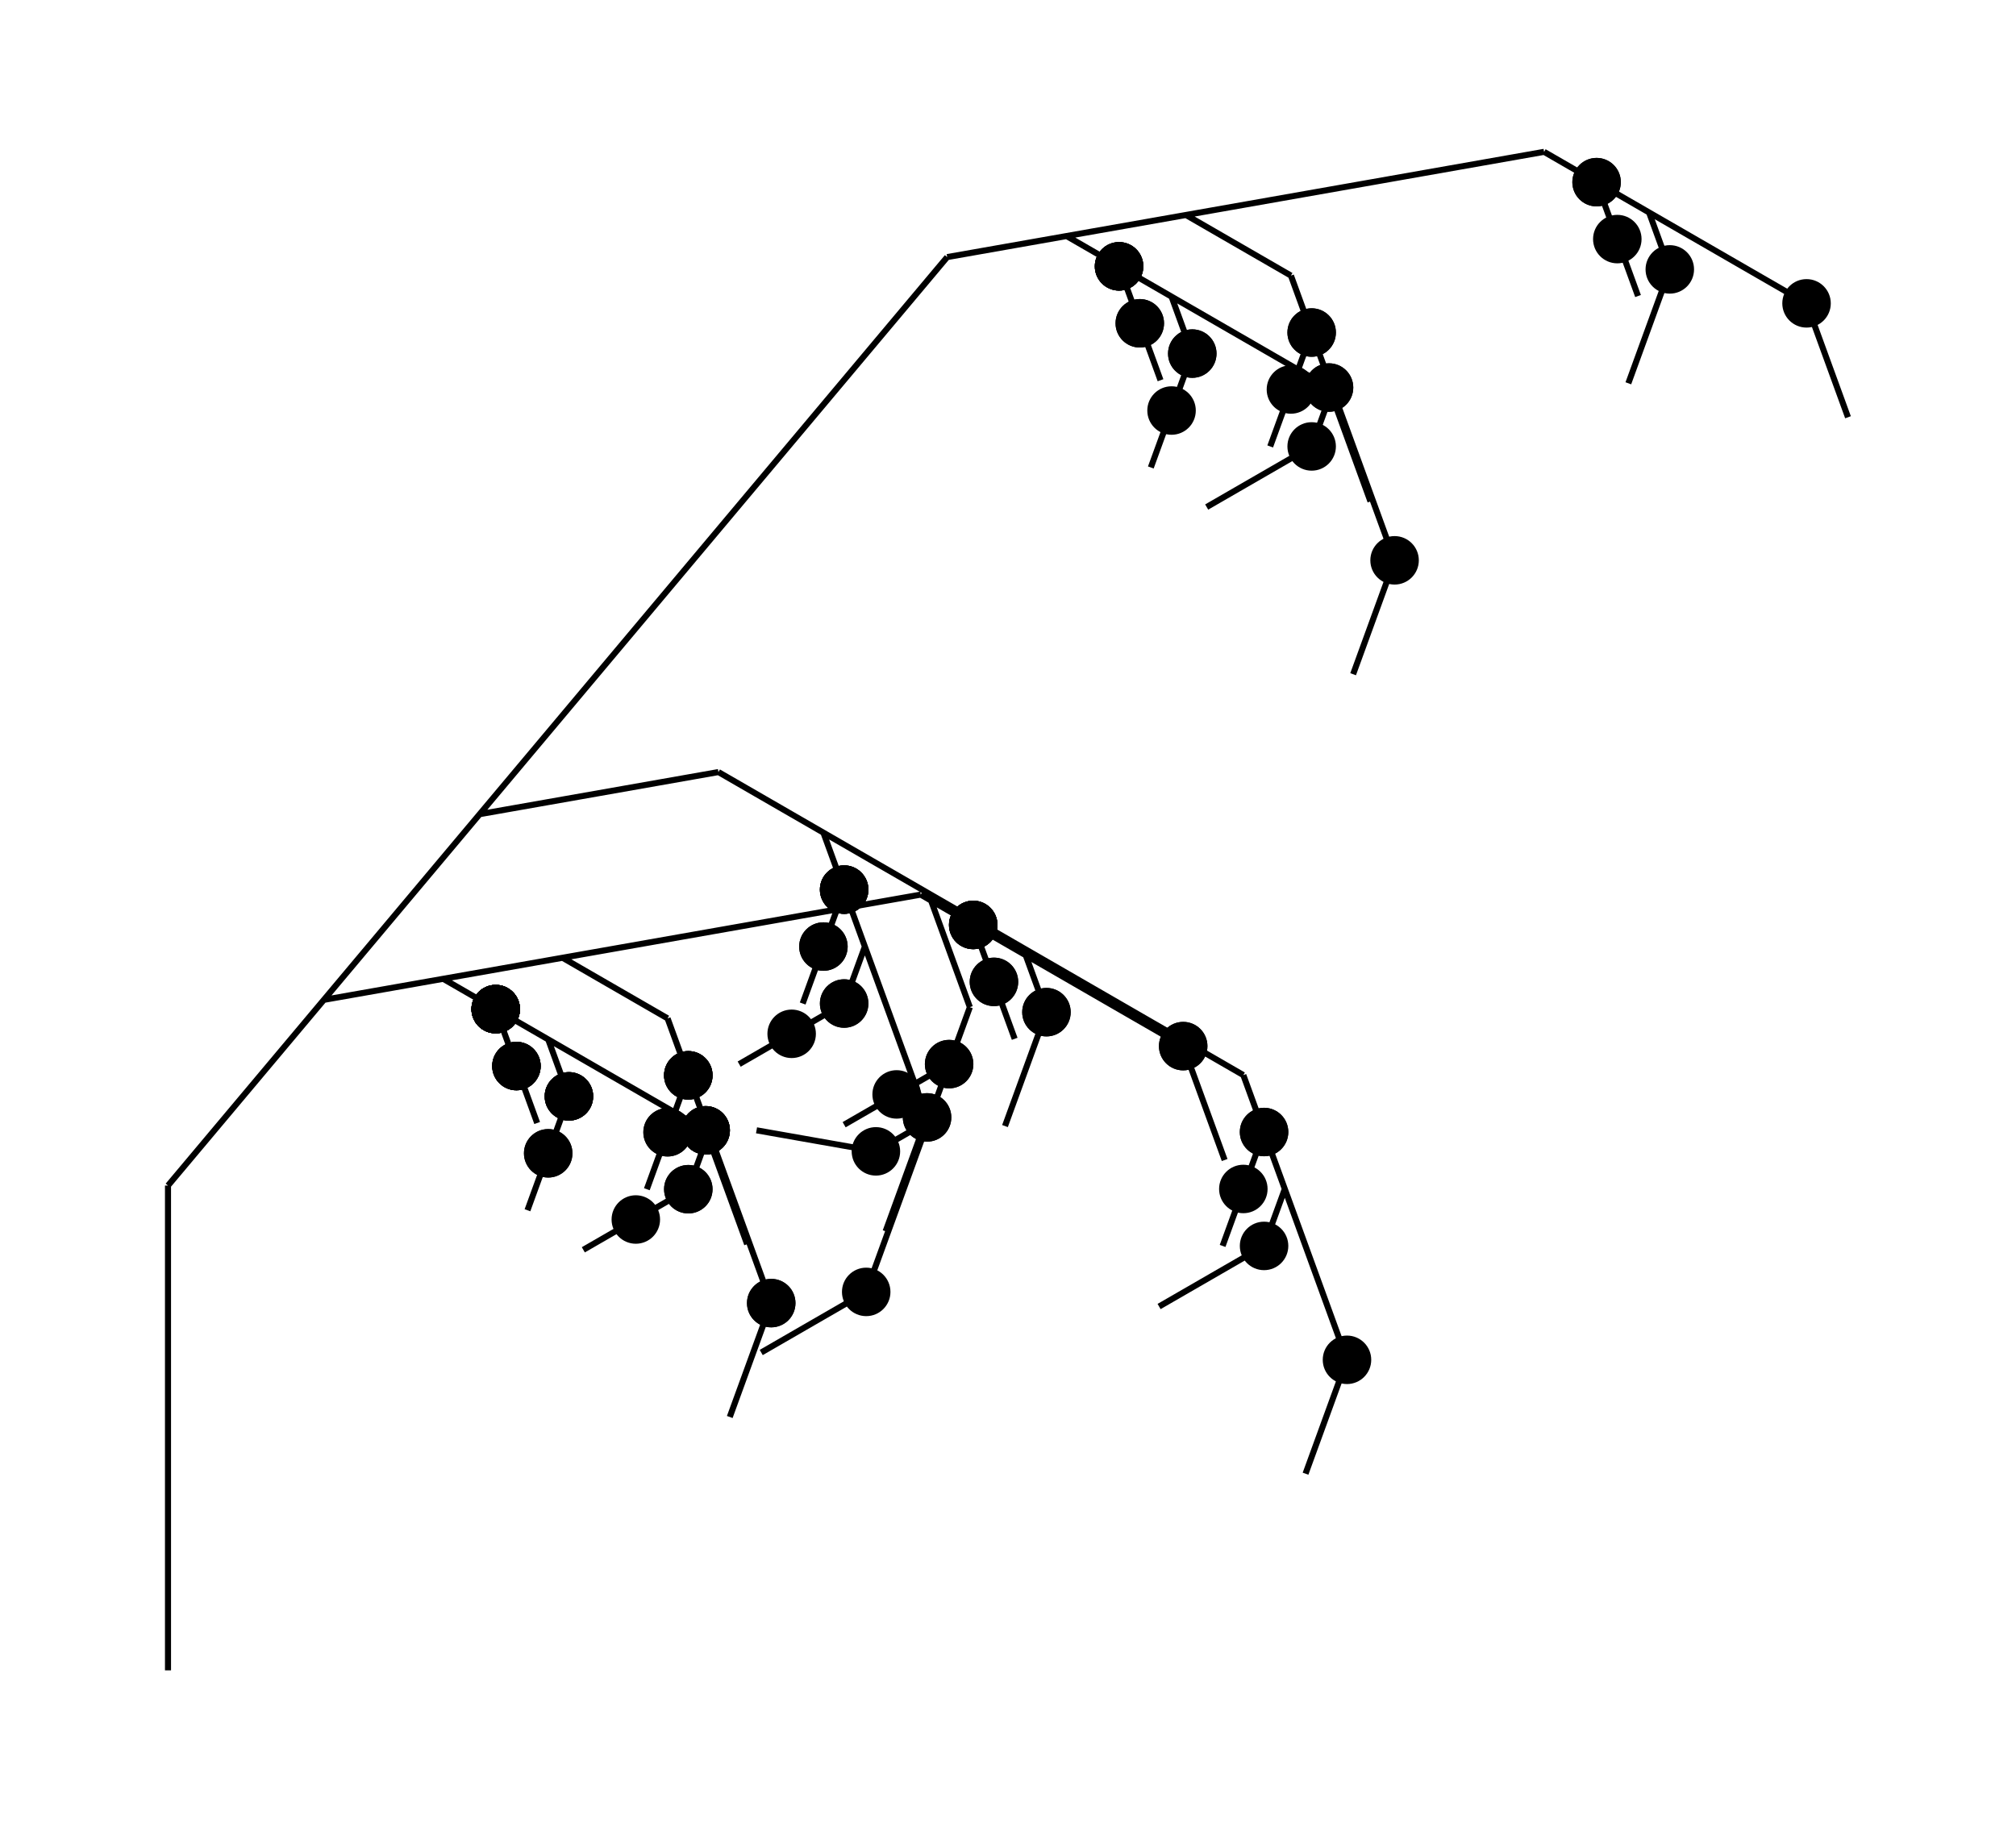
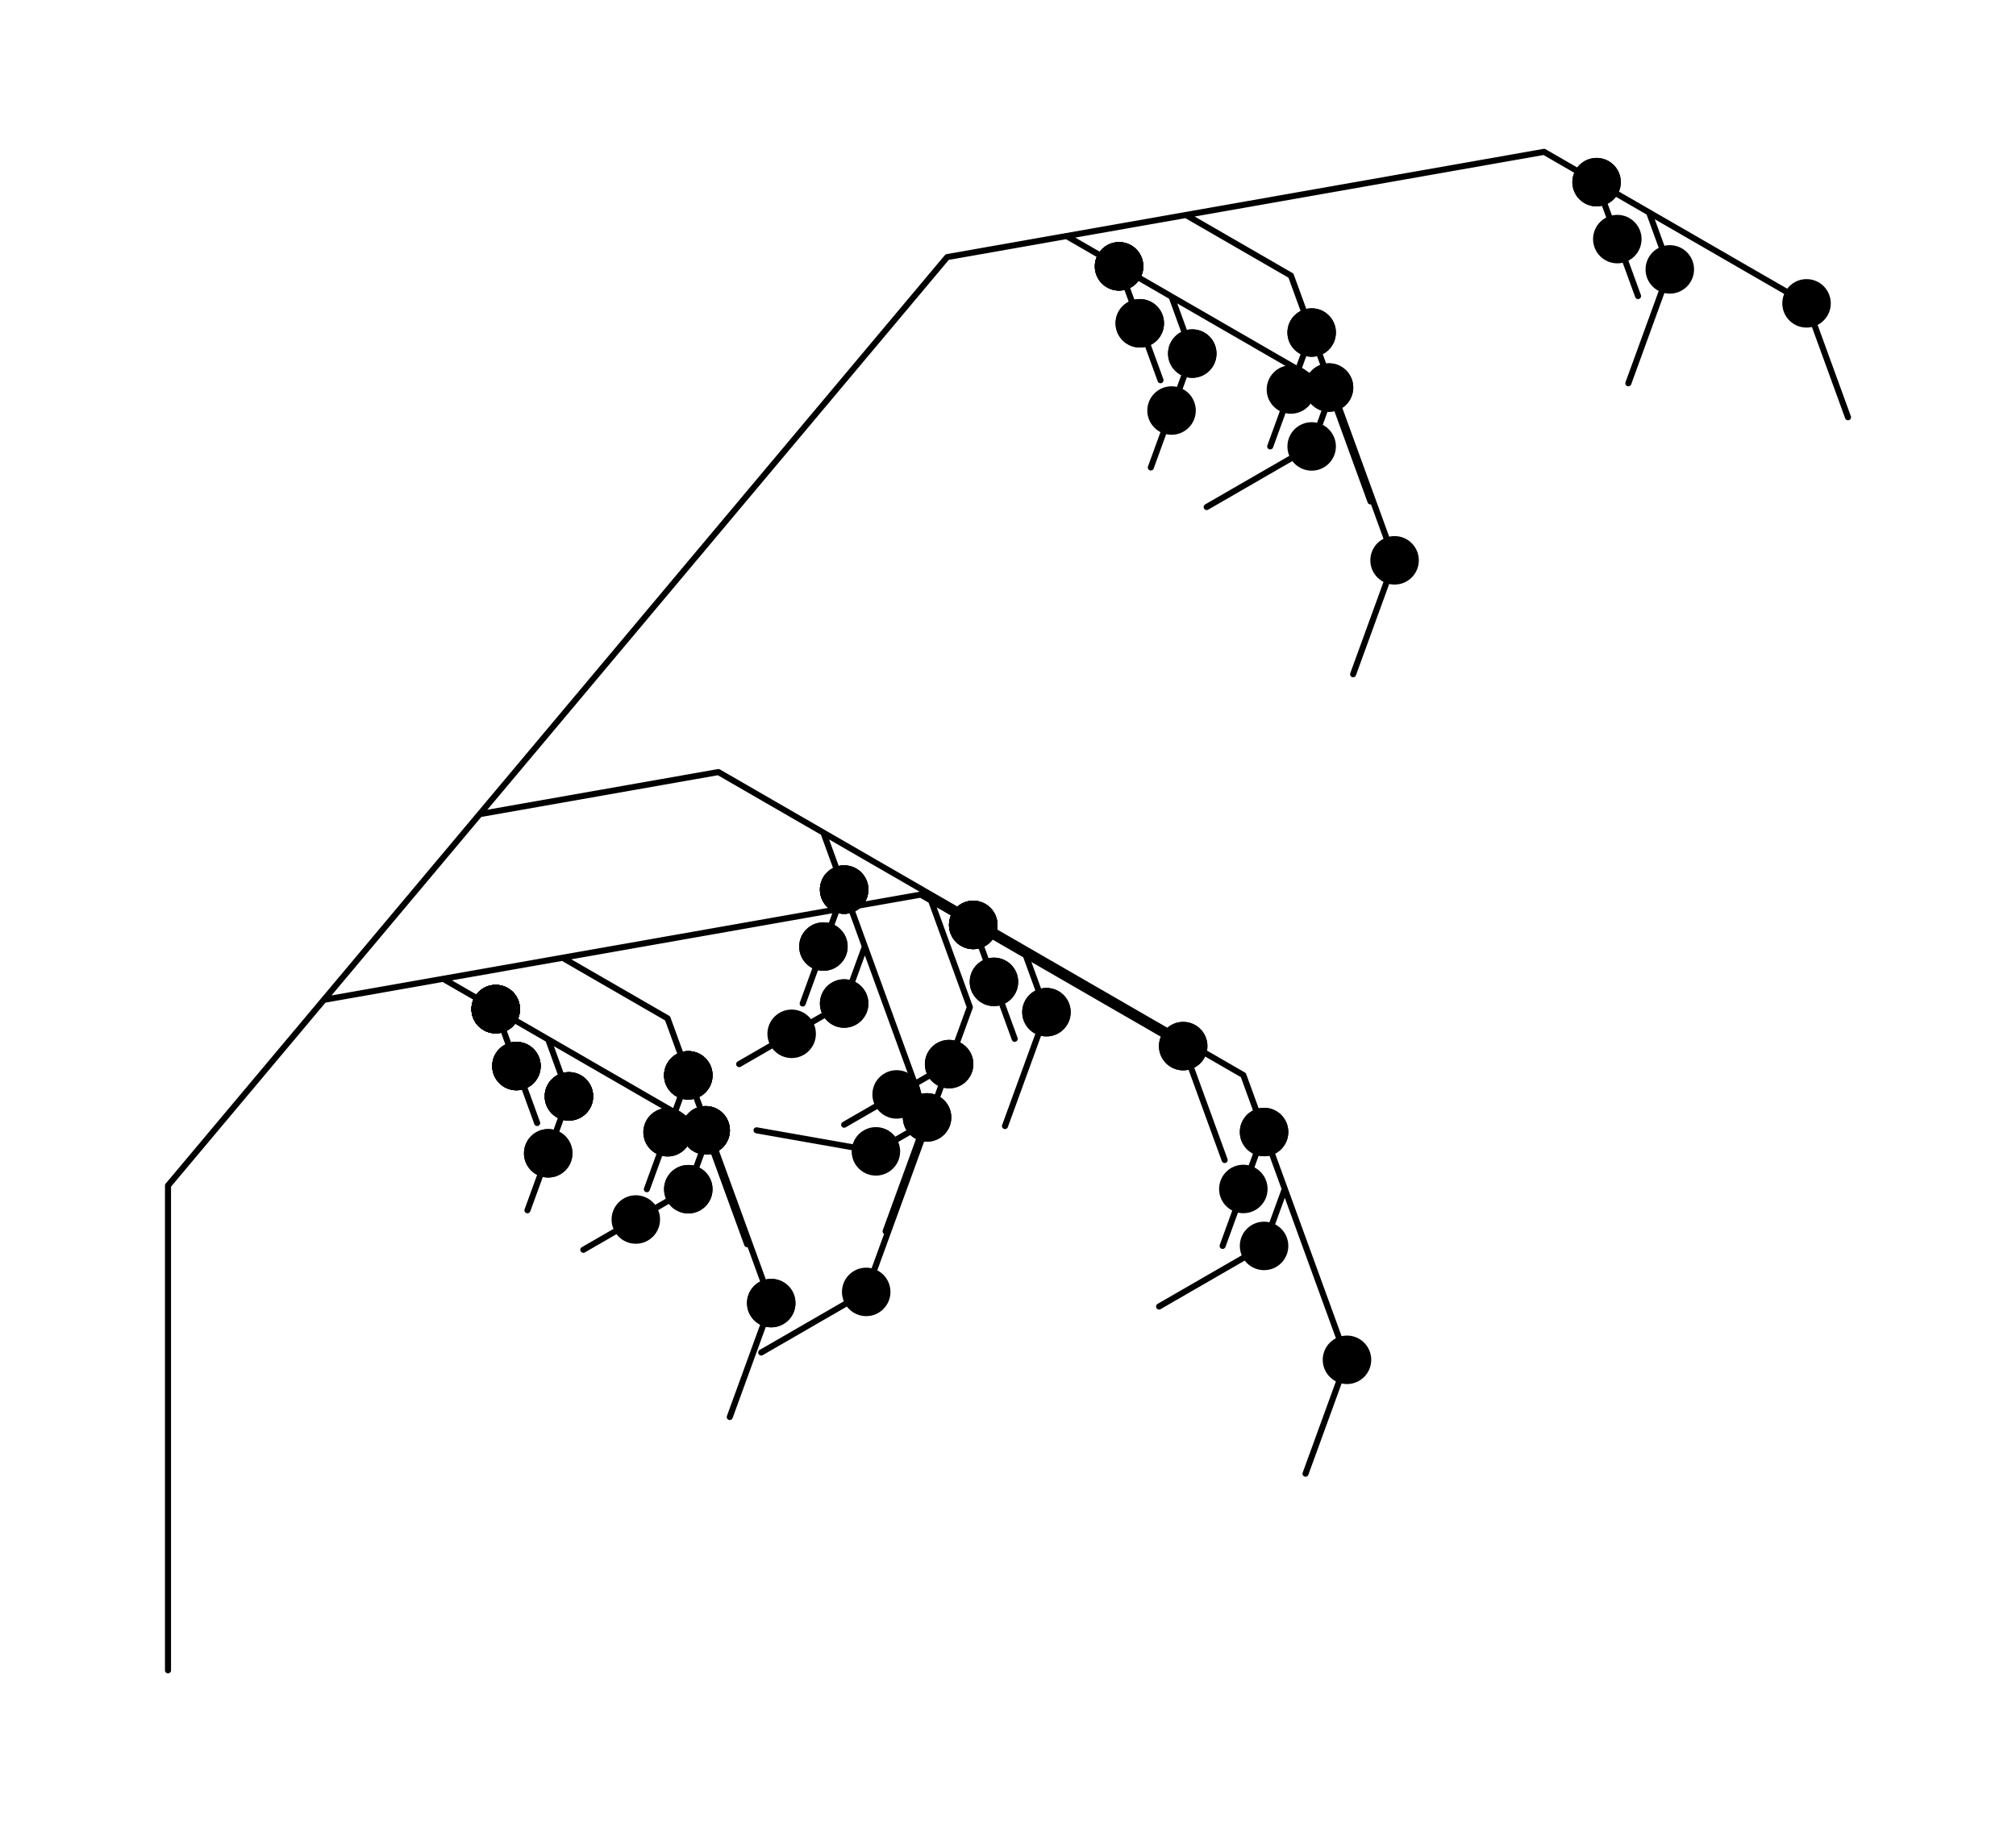
<svg xmlns="http://www.w3.org/2000/svg" viewBox="-27.718 -275.631 332.616 300.688">
-   <path d="M 0 0 L 0 -10 M 0 -10 L 0 -20 M 0 -20 L 0 -30 M 0 -30 L 0 -40 M 0 -40 L 0 -50 M 0 -50 L 0 -60 M 0 -60 L 0 -70 M 0 -70 L 0 -80 M 0 -80 L 6.428 -87.66 M 6.428 -87.66 L 12.856 -95.321 M 12.856 -95.321 L 19.284 -102.981 M 19.284 -102.981 L 25.712 -110.642 M 25.712 -110.642 L 35.56 -112.378 M 35.56 -112.378 L 45.408 -114.115 M 45.408 -114.115 L 54.068 -109.115 M 54.068 -109.115 L 57.488 -99.718 M 57.488 -99.718 L 60.908 -90.321 M 45.408 -114.115 L 54.068 -109.115 M 54.068 -109.115 L 57.488 -99.718 M 57.488 -99.718 L 60.908 -90.321 M 45.408 -114.115 L 54.068 -109.115 M 54.068 -109.115 L 62.728 -104.115 M 62.728 -104.115 L 71.388 -99.115 M 71.388 -99.115 L 80.049 -94.115 M 80.049 -94.115 L 88.709 -89.115 M 88.709 -89.115 L 92.129 -79.718 M 92.129 -79.718 L 95.549 -70.321 M 62.728 -104.115 L 66.148 -94.718 M 66.148 -94.718 L 62.728 -85.321 M 62.728 -85.321 L 59.308 -75.924 M 25.712 -110.642 L 35.56 -112.378 M 35.56 -112.378 L 45.408 -114.115 M 45.408 -114.115 L 54.068 -109.115 M 54.068 -109.115 L 57.488 -99.718 M 57.488 -99.718 L 60.908 -90.321 M 45.408 -114.115 L 54.068 -109.115 M 54.068 -109.115 L 57.488 -99.718 M 57.488 -99.718 L 60.908 -90.321 M 45.408 -114.115 L 54.068 -109.115 M 54.068 -109.115 L 62.728 -104.115 M 62.728 -104.115 L 71.388 -99.115 M 71.388 -99.115 L 80.049 -94.115 M 80.049 -94.115 L 88.709 -89.115 M 88.709 -89.115 L 92.129 -79.718 M 92.129 -79.718 L 95.549 -70.321 M 62.728 -104.115 L 66.148 -94.718 M 66.148 -94.718 L 62.728 -85.321 M 62.728 -85.321 L 59.308 -75.924 M 25.712 -110.642 L 35.56 -112.378 M 35.56 -112.378 L 45.408 -114.115 M 45.408 -114.115 L 55.256 -115.851 M 55.256 -115.851 L 65.104 -117.588 M 65.104 -117.588 L 74.952 -119.324 M 74.952 -119.324 L 84.8 -121.061 M 84.8 -121.061 L 94.648 -122.797 M 94.648 -122.797 L 104.496 -124.534 M 104.496 -124.534 L 114.344 -126.27 M 114.344 -126.27 L 124.192 -128.007 M 124.192 -128.007 L 132.852 -123.007 M 132.852 -123.007 L 136.273 -113.61 M 136.273 -113.61 L 139.693 -104.213 M 124.192 -128.007 L 132.852 -123.007 M 132.852 -123.007 L 136.273 -113.61 M 136.273 -113.61 L 139.693 -104.213 M 124.192 -128.007 L 132.852 -123.007 M 132.852 -123.007 L 141.513 -118.007 M 141.513 -118.007 L 150.173 -113.007 M 150.173 -113.007 L 158.833 -108.007 M 158.833 -108.007 L 167.494 -103.007 M 167.494 -103.007 L 170.914 -93.61 M 170.914 -93.61 L 174.334 -84.213 M 141.513 -118.007 L 144.933 -108.61 M 144.933 -108.61 L 141.513 -99.213 M 141.513 -99.213 L 138.093 -89.816 M 65.104 -117.588 L 73.764 -112.588 M 73.764 -112.588 L 82.424 -107.588 M 82.424 -107.588 L 85.844 -98.191 M 85.844 -98.191 L 82.424 -88.794 M 82.424 -88.794 L 79.004 -79.397 M 82.424 -107.588 L 85.844 -98.191 M 85.844 -98.191 L 82.424 -88.794 M 82.424 -88.794 L 79.004 -79.397 M 82.424 -107.588 L 85.844 -98.191 M 85.844 -98.191 L 89.265 -88.794 M 89.265 -88.794 L 92.685 -79.397 M 92.685 -79.397 L 96.105 -70 M 96.105 -70 L 99.525 -60.603 M 99.525 -60.603 L 96.105 -51.206 M 96.105 -51.206 L 92.685 -41.809 M 89.265 -88.794 L 85.844 -79.397 M 85.844 -79.397 L 77.184 -74.397 M 77.184 -74.397 L 68.524 -69.397 M 0 -80 L 6.428 -87.66 M 6.428 -87.66 L 12.856 -95.321 M 12.856 -95.321 L 19.284 -102.981 M 19.284 -102.981 L 25.712 -110.642 M 25.712 -110.642 L 35.56 -112.378 M 35.56 -112.378 L 45.408 -114.115 M 45.408 -114.115 L 54.068 -109.115 M 54.068 -109.115 L 57.488 -99.718 M 57.488 -99.718 L 60.908 -90.321 M 45.408 -114.115 L 54.068 -109.115 M 54.068 -109.115 L 57.488 -99.718 M 57.488 -99.718 L 60.908 -90.321 M 45.408 -114.115 L 54.068 -109.115 M 54.068 -109.115 L 62.728 -104.115 M 62.728 -104.115 L 71.388 -99.115 M 71.388 -99.115 L 80.049 -94.115 M 80.049 -94.115 L 88.709 -89.115 M 88.709 -89.115 L 92.129 -79.718 M 92.129 -79.718 L 95.549 -70.321 M 62.728 -104.115 L 66.148 -94.718 M 66.148 -94.718 L 62.728 -85.321 M 62.728 -85.321 L 59.308 -75.924 M 25.712 -110.642 L 35.56 -112.378 M 35.56 -112.378 L 45.408 -114.115 M 45.408 -114.115 L 54.068 -109.115 M 54.068 -109.115 L 57.488 -99.718 M 57.488 -99.718 L 60.908 -90.321 M 45.408 -114.115 L 54.068 -109.115 M 54.068 -109.115 L 57.488 -99.718 M 57.488 -99.718 L 60.908 -90.321 M 45.408 -114.115 L 54.068 -109.115 M 54.068 -109.115 L 62.728 -104.115 M 62.728 -104.115 L 71.388 -99.115 M 71.388 -99.115 L 80.049 -94.115 M 80.049 -94.115 L 88.709 -89.115 M 88.709 -89.115 L 92.129 -79.718 M 92.129 -79.718 L 95.549 -70.321 M 62.728 -104.115 L 66.148 -94.718 M 66.148 -94.718 L 62.728 -85.321 M 62.728 -85.321 L 59.308 -75.924 M 25.712 -110.642 L 35.56 -112.378 M 35.56 -112.378 L 45.408 -114.115 M 45.408 -114.115 L 55.256 -115.851 M 55.256 -115.851 L 65.104 -117.588 M 65.104 -117.588 L 74.952 -119.324 M 74.952 -119.324 L 84.8 -121.061 M 84.8 -121.061 L 94.648 -122.797 M 94.648 -122.797 L 104.496 -124.534 M 104.496 -124.534 L 114.344 -126.27 M 114.344 -126.27 L 124.192 -128.007 M 124.192 -128.007 L 132.852 -123.007 M 132.852 -123.007 L 136.273 -113.61 M 136.273 -113.61 L 139.693 -104.213 M 124.192 -128.007 L 132.852 -123.007 M 132.852 -123.007 L 136.273 -113.61 M 136.273 -113.61 L 139.693 -104.213 M 124.192 -128.007 L 132.852 -123.007 M 132.852 -123.007 L 141.513 -118.007 M 141.513 -118.007 L 150.173 -113.007 M 150.173 -113.007 L 158.833 -108.007 M 158.833 -108.007 L 167.494 -103.007 M 167.494 -103.007 L 170.914 -93.61 M 170.914 -93.61 L 174.334 -84.213 M 141.513 -118.007 L 144.933 -108.61 M 144.933 -108.61 L 141.513 -99.213 M 141.513 -99.213 L 138.093 -89.816 M 65.104 -117.588 L 73.764 -112.588 M 73.764 -112.588 L 82.424 -107.588 M 82.424 -107.588 L 85.844 -98.191 M 85.844 -98.191 L 82.424 -88.794 M 82.424 -88.794 L 79.004 -79.397 M 82.424 -107.588 L 85.844 -98.191 M 85.844 -98.191 L 82.424 -88.794 M 82.424 -88.794 L 79.004 -79.397 M 82.424 -107.588 L 85.844 -98.191 M 85.844 -98.191 L 89.265 -88.794 M 89.265 -88.794 L 92.685 -79.397 M 92.685 -79.397 L 96.105 -70 M 96.105 -70 L 99.525 -60.603 M 99.525 -60.603 L 96.105 -51.206 M 96.105 -51.206 L 92.685 -41.809 M 89.265 -88.794 L 85.844 -79.397 M 85.844 -79.397 L 77.184 -74.397 M 77.184 -74.397 L 68.524 -69.397 M 0 -80 L 6.428 -87.66 M 6.428 -87.66 L 12.856 -95.321 M 12.856 -95.321 L 19.284 -102.981 M 19.284 -102.981 L 25.712 -110.642 M 25.712 -110.642 L 32.139 -118.302 M 32.139 -118.302 L 38.567 -125.963 M 38.567 -125.963 L 44.995 -133.623 M 44.995 -133.623 L 51.423 -141.284 M 51.423 -141.284 L 57.851 -148.944 M 57.851 -148.944 L 64.279 -156.604 M 64.279 -156.604 L 70.707 -164.265 M 70.707 -164.265 L 77.135 -171.925 M 77.135 -171.925 L 83.562 -179.586 M 83.562 -179.586 L 89.99 -187.246 M 89.99 -187.246 L 96.418 -194.907 M 96.418 -194.907 L 102.846 -202.567 M 102.846 -202.567 L 109.274 -210.228 M 109.274 -210.228 L 115.702 -217.888 M 115.702 -217.888 L 122.13 -225.548 M 122.13 -225.548 L 128.558 -233.209 M 128.558 -233.209 L 138.406 -234.945 M 138.406 -234.945 L 148.254 -236.682 M 148.254 -236.682 L 156.914 -231.682 M 156.914 -231.682 L 160.334 -222.285 M 160.334 -222.285 L 163.754 -212.888 M 148.254 -236.682 L 156.914 -231.682 M 156.914 -231.682 L 160.334 -222.285 M 160.334 -222.285 L 163.754 -212.888 M 148.254 -236.682 L 156.914 -231.682 M 156.914 -231.682 L 165.574 -226.682 M 165.574 -226.682 L 174.234 -221.682 M 174.234 -221.682 L 182.895 -216.682 M 182.895 -216.682 L 191.555 -211.682 M 191.555 -211.682 L 194.975 -202.285 M 194.975 -202.285 L 198.395 -192.888 M 165.574 -226.682 L 168.994 -217.285 M 168.994 -217.285 L 165.574 -207.888 M 165.574 -207.888 L 162.154 -198.491 M 128.558 -233.209 L 138.406 -234.945 M 138.406 -234.945 L 148.254 -236.682 M 148.254 -236.682 L 156.914 -231.682 M 156.914 -231.682 L 160.334 -222.285 M 160.334 -222.285 L 163.754 -212.888 M 148.254 -236.682 L 156.914 -231.682 M 156.914 -231.682 L 160.334 -222.285 M 160.334 -222.285 L 163.754 -212.888 M 148.254 -236.682 L 156.914 -231.682 M 156.914 -231.682 L 165.574 -226.682 M 165.574 -226.682 L 174.234 -221.682 M 174.234 -221.682 L 182.895 -216.682 M 182.895 -216.682 L 191.555 -211.682 M 191.555 -211.682 L 194.975 -202.285 M 194.975 -202.285 L 198.395 -192.888 M 165.574 -226.682 L 168.994 -217.285 M 168.994 -217.285 L 165.574 -207.888 M 165.574 -207.888 L 162.154 -198.491 M 128.558 -233.209 L 138.406 -234.945 M 138.406 -234.945 L 148.254 -236.682 M 148.254 -236.682 L 158.102 -238.418 M 158.102 -238.418 L 167.95 -240.155 M 167.95 -240.155 L 177.798 -241.891 M 177.798 -241.891 L 187.646 -243.628 M 187.646 -243.628 L 197.494 -245.364 M 197.494 -245.364 L 207.342 -247.101 M 207.342 -247.101 L 217.19 -248.837 M 217.19 -248.837 L 227.038 -250.574 M 227.038 -250.574 L 235.699 -245.574 M 235.699 -245.574 L 239.119 -236.177 M 239.119 -236.177 L 242.539 -226.78 M 227.038 -250.574 L 235.699 -245.574 M 235.699 -245.574 L 239.119 -236.177 M 239.119 -236.177 L 242.539 -226.78 M 227.038 -250.574 L 235.699 -245.574 M 235.699 -245.574 L 244.359 -240.574 M 244.359 -240.574 L 253.019 -235.574 M 253.019 -235.574 L 261.679 -230.574 M 261.679 -230.574 L 270.34 -225.574 M 270.34 -225.574 L 273.76 -216.177 M 273.76 -216.177 L 277.18 -206.78 M 244.359 -240.574 L 247.779 -231.177 M 247.779 -231.177 L 244.359 -221.78 M 244.359 -221.78 L 240.939 -212.383 M 167.95 -240.155 L 176.61 -235.155 M 176.61 -235.155 L 185.27 -230.155 M 185.27 -230.155 L 188.69 -220.758 M 188.69 -220.758 L 185.27 -211.361 M 185.27 -211.361 L 181.85 -201.964 M 185.27 -230.155 L 188.69 -220.758 M 188.69 -220.758 L 185.27 -211.361 M 185.27 -211.361 L 181.85 -201.964 M 185.27 -230.155 L 188.69 -220.758 M 188.69 -220.758 L 192.111 -211.361 M 192.111 -211.361 L 195.531 -201.964 M 195.531 -201.964 L 198.951 -192.567 M 198.951 -192.567 L 202.371 -183.17 M 202.371 -183.17 L 198.951 -173.773 M 198.951 -173.773 L 195.531 -164.376 M 192.111 -211.361 L 188.69 -201.964 M 188.69 -201.964 L 180.03 -196.964 M 180.03 -196.964 L 171.37 -191.964 M 51.423 -141.284 L 61.271 -143.02 M 61.271 -143.02 L 71.119 -144.756 M 71.119 -144.756 L 80.967 -146.493 M 80.967 -146.493 L 90.815 -148.23 M 90.815 -148.23 L 99.476 -143.23 M 99.476 -143.23 L 108.136 -138.23 M 108.136 -138.23 L 111.556 -128.833 M 111.556 -128.833 L 108.136 -119.436 M 108.136 -119.436 L 104.716 -110.039 M 108.136 -138.23 L 111.556 -128.833 M 111.556 -128.833 L 108.136 -119.436 M 108.136 -119.436 L 104.716 -110.039 M 108.136 -138.23 L 111.556 -128.833 M 111.556 -128.833 L 114.976 -119.436 M 114.976 -119.436 L 118.396 -110.039 M 118.396 -110.039 L 121.817 -100.642 M 121.817 -100.642 L 125.237 -91.245 M 125.237 -91.245 L 121.817 -81.848 M 121.817 -81.848 L 118.396 -72.451 M 114.976 -119.436 L 111.556 -110.039 M 111.556 -110.039 L 102.896 -105.039 M 102.896 -105.039 L 94.236 -100.039 M 90.815 -148.23 L 99.476 -143.23 M 99.476 -143.23 L 108.136 -138.23 M 108.136 -138.23 L 111.556 -128.833 M 111.556 -128.833 L 108.136 -119.436 M 108.136 -119.436 L 104.716 -110.039 M 108.136 -138.23 L 111.556 -128.833 M 111.556 -128.833 L 108.136 -119.436 M 108.136 -119.436 L 104.716 -110.039 M 108.136 -138.23 L 111.556 -128.833 M 111.556 -128.833 L 114.976 -119.436 M 114.976 -119.436 L 118.396 -110.039 M 118.396 -110.039 L 121.817 -100.642 M 121.817 -100.642 L 125.237 -91.245 M 125.237 -91.245 L 121.817 -81.848 M 121.817 -81.848 L 118.396 -72.451 M 114.976 -119.436 L 111.556 -110.039 M 111.556 -110.039 L 102.896 -105.039 M 102.896 -105.039 L 94.236 -100.039 M 90.815 -148.23 L 99.476 -143.23 M 99.476 -143.23 L 108.136 -138.23 M 108.136 -138.23 L 116.796 -133.23 M 116.796 -133.23 L 125.456 -128.23 M 125.456 -128.23 L 134.117 -123.23 M 134.117 -123.23 L 142.777 -118.23 M 142.777 -118.23 L 151.437 -113.23 M 151.437 -113.23 L 160.097 -108.23 M 160.097 -108.23 L 168.758 -103.23 M 168.758 -103.23 L 177.418 -98.23 M 177.418 -98.23 L 180.838 -88.833 M 180.838 -88.833 L 177.418 -79.436 M 177.418 -79.436 L 173.998 -70.039 M 177.418 -98.23 L 180.838 -88.833 M 180.838 -88.833 L 177.418 -79.436 M 177.418 -79.436 L 173.998 -70.039 M 177.418 -98.23 L 180.838 -88.833 M 180.838 -88.833 L 184.258 -79.436 M 184.258 -79.436 L 187.679 -70.039 M 187.679 -70.039 L 191.099 -60.642 M 191.099 -60.642 L 194.519 -51.245 M 194.519 -51.245 L 191.099 -41.848 M 191.099 -41.848 L 187.679 -32.451 M 184.258 -79.436 L 180.838 -70.039 M 180.838 -70.039 L 172.178 -65.039 M 172.178 -65.039 L 163.518 -60.039 M 125.456 -128.23 L 128.876 -118.833 M 128.876 -118.833 L 132.297 -109.436 M 132.297 -109.436 L 128.876 -100.039 M 128.876 -100.039 L 120.216 -95.039 M 120.216 -95.039 L 111.556 -90.039 M 132.297 -109.436 L 128.876 -100.039 M 128.876 -100.039 L 120.216 -95.039 M 120.216 -95.039 L 111.556 -90.039 M 132.297 -109.436 L 128.876 -100.039 M 128.876 -100.039 L 125.456 -90.642 M 125.456 -90.642 L 122.036 -81.245 M 122.036 -81.245 L 118.616 -71.848 M 118.616 -71.848 L 115.196 -62.451 M 115.196 -62.451 L 106.535 -57.451 M 106.535 -57.451 L 97.875 -52.451 M 125.456 -90.642 L 116.796 -85.642 M 116.796 -85.642 L 106.948 -87.378 M 106.948 -87.378 L 97.1 -89.115 " stroke-width="1" stroke="black" fill="none" />
+   <path d="M 0.0 0.0 L 6.123233995736766E-16 -10.0 M 6.123233995736766E-16 -10.0 L 1.2246467991473533E-15 -20.0 M 1.2246467991473533E-15 -20.0 L 1.83697019872103E-15 -30.0 M 1.83697019872103E-15 -30.0 L 2.4492935982947065E-15 -40.0 M 2.4492935982947065E-15 -40.0 L 3.061616997868383E-15 -50.0 M 3.061616997868383E-15 -50.0 L 3.67394039744206E-15 -60.0 M 3.67394039744206E-15 -60.0 L 4.2862637970157365E-15 -70.0 M 4.2862637970157365E-15 -70.0 L 4.898587196589413E-15 -80.0 M 4.898587196589413E-15 -80.0 L 6.428 -87.66 M 6.428 -87.66 L 12.856 -95.321 M 12.856 -95.321 L 19.284 -102.981 M 19.284 -102.981 L 25.712 -110.642 M 25.712 -110.642 L 35.56 -112.378 M 35.56 -112.378 L 45.408 -114.115 M 45.408 -114.115 L 54.068 -109.115 M 54.068 -109.115 L 57.488 -99.718 M 57.488 -99.718 L 60.908 -90.321 M 45.408 -114.115 L 54.068 -109.115 M 54.068 -109.115 L 57.488 -99.718 M 57.488 -99.718 L 60.908 -90.321 M 45.408 -114.115 L 54.068 -109.115 M 54.068 -109.115 L 62.728 -104.115 M 62.728 -104.115 L 71.388 -99.115 M 71.388 -99.115 L 80.049 -94.115 M 80.049 -94.115 L 88.709 -89.115 M 88.709 -89.115 L 92.129 -79.718 M 92.129 -79.718 L 95.549 -70.321 M 62.728 -104.115 L 66.148 -94.718 M 66.148 -94.718 L 62.728 -85.321 M 62.728 -85.321 L 59.308 -75.924 M 25.712 -110.642 L 35.56 -112.378 M 35.56 -112.378 L 45.408 -114.115 M 45.408 -114.115 L 54.068 -109.115 M 54.068 -109.115 L 57.488 -99.718 M 57.488 -99.718 L 60.908 -90.321 M 45.408 -114.115 L 54.068 -109.115 M 54.068 -109.115 L 57.488 -99.718 M 57.488 -99.718 L 60.908 -90.321 M 45.408 -114.115 L 54.068 -109.115 M 54.068 -109.115 L 62.728 -104.115 M 62.728 -104.115 L 71.388 -99.115 M 71.388 -99.115 L 80.049 -94.115 M 80.049 -94.115 L 88.709 -89.115 M 88.709 -89.115 L 92.129 -79.718 M 92.129 -79.718 L 95.549 -70.321 M 62.728 -104.115 L 66.148 -94.718 M 66.148 -94.718 L 62.728 -85.321 M 62.728 -85.321 L 59.308 -75.924 M 25.712 -110.642 L 35.56 -112.378 M 35.56 -112.378 L 45.408 -114.115 M 45.408 -114.115 L 55.256 -115.851 M 55.256 -115.851 L 65.104 -117.588 M 65.104 -117.588 L 74.952 -119.324 M 74.952 -119.324 L 84.8 -121.061 M 84.8 -121.061 L 94.648 -122.797 M 94.648 -122.797 L 104.496 -124.534 M 104.496 -124.534 L 114.344 -126.27 M 114.344 -126.27 L 124.192 -128.007 M 124.192 -128.007 L 132.853 -123.007 M 132.853 -123.007 L 136.273 -113.61 M 136.273 -113.61 L 139.693 -104.213 M 124.192 -128.007 L 132.853 -123.007 M 132.853 -123.007 L 136.273 -113.61 M 136.273 -113.61 L 139.693 -104.213 M 124.192 -128.007 L 132.853 -123.007 M 132.853 -123.007 L 141.513 -118.007 M 141.513 -118.007 L 150.173 -113.007 M 150.173 -113.007 L 158.833 -108.007 M 158.833 -108.007 L 167.494 -103.007 M 167.494 -103.007 L 170.914 -93.61 M 170.914 -93.61 L 174.334 -84.213 M 141.513 -118.007 L 144.933 -108.61 M 144.933 -108.61 L 141.513 -99.213 M 141.513 -99.213 L 138.093 -89.816 M 65.104 -117.588 L 73.764 -112.588 M 73.764 -112.588 L 82.424 -107.588 M 82.424 -107.588 L 85.845 -98.191 M 85.845 -98.191 L 82.424 -88.794 M 82.424 -88.794 L 79.004 -79.397 M 82.424 -107.588 L 85.845 -98.191 M 85.845 -98.191 L 82.424 -88.794 M 82.424 -88.794 L 79.004 -79.397 M 82.424 -107.588 L 85.845 -98.191 M 85.845 -98.191 L 89.265 -88.794 M 89.265 -88.794 L 92.685 -79.397 M 92.685 -79.397 L 96.105 -70.0 M 96.105 -70.0 L 99.525 -60.603 M 99.525 -60.603 L 96.105 -51.206 M 96.105 -51.206 L 92.685 -41.809 M 89.265 -88.794 L 85.845 -79.397 M 85.845 -79.397 L 77.184 -74.397 M 77.184 -74.397 L 68.524 -69.397 M 4.898587196589413E-15 -80.0 L 6.428 -87.66 M 6.428 -87.66 L 12.856 -95.321 M 12.856 -95.321 L 19.284 -102.981 M 19.284 -102.981 L 25.712 -110.642 M 25.712 -110.642 L 35.56 -112.378 M 35.56 -112.378 L 45.408 -114.115 M 45.408 -114.115 L 54.068 -109.115 M 54.068 -109.115 L 57.488 -99.718 M 57.488 -99.718 L 60.908 -90.321 M 45.408 -114.115 L 54.068 -109.115 M 54.068 -109.115 L 57.488 -99.718 M 57.488 -99.718 L 60.908 -90.321 M 45.408 -114.115 L 54.068 -109.115 M 54.068 -109.115 L 62.728 -104.115 M 62.728 -104.115 L 71.388 -99.115 M 71.388 -99.115 L 80.049 -94.115 M 80.049 -94.115 L 88.709 -89.115 M 88.709 -89.115 L 92.129 -79.718 M 92.129 -79.718 L 95.549 -70.321 M 62.728 -104.115 L 66.148 -94.718 M 66.148 -94.718 L 62.728 -85.321 M 62.728 -85.321 L 59.308 -75.924 M 25.712 -110.642 L 35.56 -112.378 M 35.56 -112.378 L 45.408 -114.115 M 45.408 -114.115 L 54.068 -109.115 M 54.068 -109.115 L 57.488 -99.718 M 57.488 -99.718 L 60.908 -90.321 M 45.408 -114.115 L 54.068 -109.115 M 54.068 -109.115 L 57.488 -99.718 M 57.488 -99.718 L 60.908 -90.321 M 45.408 -114.115 L 54.068 -109.115 M 54.068 -109.115 L 62.728 -104.115 M 62.728 -104.115 L 71.388 -99.115 M 71.388 -99.115 L 80.049 -94.115 M 80.049 -94.115 L 88.709 -89.115 M 88.709 -89.115 L 92.129 -79.718 M 92.129 -79.718 L 95.549 -70.321 M 62.728 -104.115 L 66.148 -94.718 M 66.148 -94.718 L 62.728 -85.321 M 62.728 -85.321 L 59.308 -75.924 M 25.712 -110.642 L 35.56 -112.378 M 35.56 -112.378 L 45.408 -114.115 M 45.408 -114.115 L 55.256 -115.851 M 55.256 -115.851 L 65.104 -117.588 M 65.104 -117.588 L 74.952 -119.324 M 74.952 -119.324 L 84.8 -121.061 M 84.8 -121.061 L 94.648 -122.797 M 94.648 -122.797 L 104.496 -124.534 M 104.496 -124.534 L 114.344 -126.27 M 114.344 -126.27 L 124.192 -128.007 M 124.192 -128.007 L 132.853 -123.007 M 132.853 -123.007 L 136.273 -113.61 M 136.273 -113.61 L 139.693 -104.213 M 124.192 -128.007 L 132.853 -123.007 M 132.853 -123.007 L 136.273 -113.61 M 136.273 -113.61 L 139.693 -104.213 M 124.192 -128.007 L 132.853 -123.007 M 132.853 -123.007 L 141.513 -118.007 M 141.513 -118.007 L 150.173 -113.007 M 150.173 -113.007 L 158.833 -108.007 M 158.833 -108.007 L 167.494 -103.007 M 167.494 -103.007 L 170.914 -93.61 M 170.914 -93.61 L 174.334 -84.213 M 141.513 -118.007 L 144.933 -108.61 M 144.933 -108.61 L 141.513 -99.213 M 141.513 -99.213 L 138.093 -89.816 M 65.104 -117.588 L 73.764 -112.588 M 73.764 -112.588 L 82.424 -107.588 M 82.424 -107.588 L 85.845 -98.191 M 85.845 -98.191 L 82.424 -88.794 M 82.424 -88.794 L 79.004 -79.397 M 82.424 -107.588 L 85.845 -98.191 M 85.845 -98.191 L 82.424 -88.794 M 82.424 -88.794 L 79.004 -79.397 M 82.424 -107.588 L 85.845 -98.191 M 85.845 -98.191 L 89.265 -88.794 M 89.265 -88.794 L 92.685 -79.397 M 92.685 -79.397 L 96.105 -70.0 M 96.105 -70.0 L 99.525 -60.603 M 99.525 -60.603 L 96.105 -51.206 M 96.105 -51.206 L 92.685 -41.809 M 89.265 -88.794 L 85.845 -79.397 M 85.845 -79.397 L 77.184 -74.397 M 77.184 -74.397 L 68.524 -69.397 M 4.898587196589413E-15 -80.0 L 6.428 -87.66 M 6.428 -87.66 L 12.856 -95.321 M 12.856 -95.321 L 19.284 -102.981 M 19.284 -102.981 L 25.712 -110.642 M 25.712 -110.642 L 32.139 -118.302 M 32.139 -118.302 L 38.567 -125.963 M 38.567 -125.963 L 44.995 -133.623 M 44.995 -133.623 L 51.423 -141.284 M 51.423 -141.284 L 57.851 -148.944 M 57.851 -148.944 L 64.279 -156.604 M 64.279 -156.604 L 70.707 -164.265 M 70.707 -164.265 L 77.135 -171.925 M 77.135 -171.925 L 83.562 -179.586 M 83.562 -179.586 L 89.99 -187.246 M 89.99 -187.246 L 96.418 -194.907 M 96.418 -194.907 L 102.846 -202.567 M 102.846 -202.567 L 109.274 -210.228 M 109.274 -210.228 L 115.702 -217.888 M 115.702 -217.888 L 122.13 -225.548 M 122.13 -225.548 L 128.558 -233.209 M 128.558 -233.209 L 138.406 -234.945 M 138.406 -234.945 L 148.254 -236.682 M 148.254 -236.682 L 156.914 -231.682 M 156.914 -231.682 L 160.334 -222.285 M 160.334 -222.285 L 163.754 -212.888 M 148.254 -236.682 L 156.914 -231.682 M 156.914 -231.682 L 160.334 -222.285 M 160.334 -222.285 L 163.754 -212.888 M 148.254 -236.682 L 156.914 -231.682 M 156.914 -231.682 L 165.574 -226.682 M 165.574 -226.682 L 174.234 -221.682 M 174.234 -221.682 L 182.895 -216.682 M 182.895 -216.682 L 191.555 -211.682 M 191.555 -211.682 L 194.975 -202.285 M 194.975 -202.285 L 198.395 -192.888 M 165.574 -226.682 L 168.994 -217.285 M 168.994 -217.285 L 165.574 -207.888 M 165.574 -207.888 L 162.154 -198.491 M 128.558 -233.209 L 138.406 -234.945 M 138.406 -234.945 L 148.254 -236.682 M 148.254 -236.682 L 156.914 -231.682 M 156.914 -231.682 L 160.334 -222.285 M 160.334 -222.285 L 163.754 -212.888 M 148.254 -236.682 L 156.914 -231.682 M 156.914 -231.682 L 160.334 -222.285 M 160.334 -222.285 L 163.754 -212.888 M 148.254 -236.682 L 156.914 -231.682 M 156.914 -231.682 L 165.574 -226.682 M 165.574 -226.682 L 174.234 -221.682 M 174.234 -221.682 L 182.895 -216.682 M 182.895 -216.682 L 191.555 -211.682 M 191.555 -211.682 L 194.975 -202.285 M 194.975 -202.285 L 198.395 -192.888 M 165.574 -226.682 L 168.994 -217.285 M 168.994 -217.285 L 165.574 -207.888 M 165.574 -207.888 L 162.154 -198.491 M 128.558 -233.209 L 138.406 -234.945 M 138.406 -234.945 L 148.254 -236.682 M 148.254 -236.682 L 158.102 -238.418 M 158.102 -238.418 L 167.95 -240.155 M 167.95 -240.155 L 177.798 -241.891 M 177.798 -241.891 L 187.646 -243.628 M 187.646 -243.628 L 197.494 -245.364 M 197.494 -245.364 L 207.342 -247.101 M 207.342 -247.101 L 217.19 -248.837 M 217.19 -248.837 L 227.038 -250.574 M 227.038 -250.574 L 235.699 -245.574 M 235.699 -245.574 L 239.119 -236.177 M 239.119 -236.177 L 242.539 -226.78 M 227.038 -250.574 L 235.699 -245.574 M 235.699 -245.574 L 239.119 -236.177 M 239.119 -236.177 L 242.539 -226.78 M 227.038 -250.574 L 235.699 -245.574 M 235.699 -245.574 L 244.359 -240.574 M 244.359 -240.574 L 253.019 -235.574 M 253.019 -235.574 L 261.679 -230.574 M 261.679 -230.574 L 270.34 -225.574 M 270.34 -225.574 L 273.76 -216.177 M 273.76 -216.177 L 277.18 -206.78 M 244.359 -240.574 L 247.779 -231.177 M 247.779 -231.177 L 244.359 -221.78 M 244.359 -221.78 L 240.939 -212.383 M 167.95 -240.155 L 176.61 -235.155 M 176.61 -235.155 L 185.27 -230.155 M 185.27 -230.155 L 188.691 -220.758 M 188.691 -220.758 L 185.27 -211.361 M 185.27 -211.361 L 181.85 -201.964 M 185.27 -230.155 L 188.691 -220.758 M 188.691 -220.758 L 185.27 -211.361 M 185.27 -211.361 L 181.85 -201.964 M 185.27 -230.155 L 188.691 -220.758 M 188.691 -220.758 L 192.111 -211.361 M 192.111 -211.361 L 195.531 -201.964 M 195.531 -201.964 L 198.951 -192.567 M 198.951 -192.567 L 202.371 -183.17 M 202.371 -183.17 L 198.951 -173.773 M 198.951 -173.773 L 195.531 -164.376 M 192.111 -211.361 L 188.691 -201.964 M 188.691 -201.964 L 180.03 -196.964 M 180.03 -196.964 L 171.37 -191.964 M 51.423 -141.284 L 61.271 -143.02 M 61.271 -143.02 L 71.119 -144.757 M 71.119 -144.757 L 80.967 -146.493 M 80.967 -146.493 L 90.815 -148.229 M 90.815 -148.229 L 99.476 -143.229 M 99.476 -143.229 L 108.136 -138.229 M 108.136 -138.229 L 111.556 -128.833 M 111.556 -128.833 L 108.136 -119.436 M 108.136 -119.436 L 104.716 -110.039 M 108.136 -138.229 L 111.556 -128.833 M 111.556 -128.833 L 108.136 -119.436 M 108.136 -119.436 L 104.716 -110.039 M 108.136 -138.229 L 111.556 -128.833 M 111.556 -128.833 L 114.976 -119.436 M 114.976 -119.436 L 118.396 -110.039 M 118.396 -110.039 L 121.817 -100.642 M 121.817 -100.642 L 125.237 -91.245 M 125.237 -91.245 L 121.817 -81.848 M 121.817 -81.848 L 118.396 -72.451 M 114.976 -119.436 L 111.556 -110.039 M 111.556 -110.039 L 102.896 -105.039 M 102.896 -105.039 L 94.236 -100.039 M 90.815 -148.229 L 99.476 -143.229 M 99.476 -143.229 L 108.136 -138.229 M 108.136 -138.229 L 111.556 -128.833 M 111.556 -128.833 L 108.136 -119.436 M 108.136 -119.436 L 104.716 -110.039 M 108.136 -138.229 L 111.556 -128.833 M 111.556 -128.833 L 108.136 -119.436 M 108.136 -119.436 L 104.716 -110.039 M 108.136 -138.229 L 111.556 -128.833 M 111.556 -128.833 L 114.976 -119.436 M 114.976 -119.436 L 118.396 -110.039 M 118.396 -110.039 L 121.817 -100.642 M 121.817 -100.642 L 125.237 -91.245 M 125.237 -91.245 L 121.817 -81.848 M 121.817 -81.848 L 118.396 -72.451 M 114.976 -119.436 L 111.556 -110.039 M 111.556 -110.039 L 102.896 -105.039 M 102.896 -105.039 L 94.236 -100.039 M 90.815 -148.229 L 99.476 -143.229 M 99.476 -143.229 L 108.136 -138.229 M 108.136 -138.229 L 116.796 -133.229 M 116.796 -133.229 L 125.456 -128.229 M 125.456 -128.229 L 134.117 -123.229 M 134.117 -123.229 L 142.777 -118.229 M 142.777 -118.229 L 151.437 -113.229 M 151.437 -113.229 L 160.097 -108.229 M 160.097 -108.229 L 168.758 -103.229 M 168.758 -103.229 L 177.418 -98.229 M 177.418 -98.229 L 180.838 -88.833 M 180.838 -88.833 L 177.418 -79.436 M 177.418 -79.436 L 173.998 -70.039 M 177.418 -98.229 L 180.838 -88.833 M 180.838 -88.833 L 177.418 -79.436 M 177.418 -79.436 L 173.998 -70.039 M 177.418 -98.229 L 180.838 -88.833 M 180.838 -88.833 L 184.258 -79.436 M 184.258 -79.436 L 187.678 -70.039 M 187.678 -70.039 L 191.099 -60.642 M 191.099 -60.642 L 194.519 -51.245 M 194.519 -51.245 L 191.099 -41.848 M 191.099 -41.848 L 187.678 -32.451 M 184.258 -79.436 L 180.838 -70.039 M 180.838 -70.039 L 172.178 -65.039 M 172.178 -65.039 L 163.518 -60.039 M 125.456 -128.229 L 128.877 -118.833 M 128.877 -118.833 L 132.297 -109.436 M 132.297 -109.436 L 128.877 -100.039 M 128.877 -100.039 L 120.216 -95.039 M 120.216 -95.039 L 111.556 -90.039 M 132.297 -109.436 L 128.877 -100.039 M 128.877 -100.039 L 120.216 -95.039 M 120.216 -95.039 L 111.556 -90.039 M 132.297 -109.436 L 128.877 -100.039 M 128.877 -100.039 L 125.456 -90.642 M 125.456 -90.642 L 122.036 -81.245 M 122.036 -81.245 L 118.616 -71.848 M 118.616 -71.848 L 115.196 -62.451 M 115.196 -62.451 L 106.535 -57.451 M 106.535 -57.451 L 97.875 -52.451 M 125.456 -90.642 L 116.796 -85.642 M 116.796 -85.642 L 106.948 -87.378 M 106.948 -87.378 L 97.1 -89.115 " fill="none" stroke="black" stroke-width="1" stroke-linecap="round" />
  <circle cx="54.068" cy="-109.115" r="4" fill="black" />
  <circle cx="57.488" cy="-99.718" r="4" fill="black" />
  <circle cx="54.068" cy="-109.115" r="4" fill="black" />
  <circle cx="88.709" cy="-89.115" r="4" fill="black" />
  <circle cx="66.148" cy="-94.718" r="4" fill="black" />
  <circle cx="62.728" cy="-85.321" r="4" fill="black" />
  <circle cx="54.068" cy="-109.115" r="4" fill="black" />
  <circle cx="57.488" cy="-99.718" r="4" fill="black" />
  <circle cx="54.068" cy="-109.115" r="4" fill="black" />
  <circle cx="88.709" cy="-89.115" r="4" fill="black" />
  <circle cx="66.148" cy="-94.718" r="4" fill="black" />
  <circle cx="132.852" cy="-123.007" r="4" fill="black" />
  <circle cx="136.273" cy="-113.61" r="4" fill="black" />
  <circle cx="132.852" cy="-123.007" r="4" fill="black" />
  <circle cx="167.494" cy="-103.007" r="4" fill="black" />
  <circle cx="144.933" cy="-108.61" r="4" fill="black" />
  <circle cx="85.844" cy="-98.191" r="4" fill="black" />
  <circle cx="82.424" cy="-88.794" r="4" fill="black" />
  <circle cx="85.844" cy="-98.191" r="4" fill="black" />
  <circle cx="99.525" cy="-60.603" r="4" fill="black" />
  <circle cx="85.844" cy="-79.397" r="4" fill="black" />
  <circle cx="77.184" cy="-74.397" r="4" fill="black" />
  <circle cx="54.068" cy="-109.115" r="4" fill="black" />
  <circle cx="57.488" cy="-99.718" r="4" fill="black" />
  <circle cx="54.068" cy="-109.115" r="4" fill="black" />
  <circle cx="88.709" cy="-89.115" r="4" fill="black" />
  <circle cx="66.148" cy="-94.718" r="4" fill="black" />
  <circle cx="62.728" cy="-85.321" r="4" fill="black" />
  <circle cx="54.068" cy="-109.115" r="4" fill="black" />
  <circle cx="57.488" cy="-99.718" r="4" fill="black" />
  <circle cx="54.068" cy="-109.115" r="4" fill="black" />
  <circle cx="88.709" cy="-89.115" r="4" fill="black" />
  <circle cx="66.148" cy="-94.718" r="4" fill="black" />
  <circle cx="132.852" cy="-123.007" r="4" fill="black" />
  <circle cx="136.273" cy="-113.61" r="4" fill="black" />
  <circle cx="132.852" cy="-123.007" r="4" fill="black" />
  <circle cx="167.494" cy="-103.007" r="4" fill="black" />
  <circle cx="144.933" cy="-108.61" r="4" fill="black" />
  <circle cx="85.844" cy="-98.191" r="4" fill="black" />
  <circle cx="82.424" cy="-88.794" r="4" fill="black" />
  <circle cx="85.844" cy="-98.191" r="4" fill="black" />
  <circle cx="99.525" cy="-60.603" r="4" fill="black" />
  <circle cx="85.844" cy="-79.397" r="4" fill="black" />
  <circle cx="156.914" cy="-231.682" r="4" fill="black" />
  <circle cx="160.334" cy="-222.285" r="4" fill="black" />
  <circle cx="156.914" cy="-231.682" r="4" fill="black" />
  <circle cx="191.555" cy="-211.682" r="4" fill="black" />
  <circle cx="168.994" cy="-217.285" r="4" fill="black" />
  <circle cx="165.574" cy="-207.888" r="4" fill="black" />
  <circle cx="156.914" cy="-231.682" r="4" fill="black" />
  <circle cx="160.334" cy="-222.285" r="4" fill="black" />
  <circle cx="156.914" cy="-231.682" r="4" fill="black" />
  <circle cx="191.555" cy="-211.682" r="4" fill="black" />
  <circle cx="168.994" cy="-217.285" r="4" fill="black" />
  <circle cx="235.699" cy="-245.574" r="4" fill="black" />
  <circle cx="239.119" cy="-236.177" r="4" fill="black" />
  <circle cx="235.699" cy="-245.574" r="4" fill="black" />
  <circle cx="270.34" cy="-225.574" r="4" fill="black" />
  <circle cx="247.779" cy="-231.177" r="4" fill="black" />
  <circle cx="188.69" cy="-220.758" r="4" fill="black" />
  <circle cx="185.27" cy="-211.361" r="4" fill="black" />
  <circle cx="188.69" cy="-220.758" r="4" fill="black" />
  <circle cx="202.371" cy="-183.17" r="4" fill="black" />
  <circle cx="188.69" cy="-201.964" r="4" fill="black" />
  <circle cx="111.556" cy="-128.833" r="4" fill="black" />
  <circle cx="108.136" cy="-119.436" r="4" fill="black" />
  <circle cx="111.556" cy="-128.833" r="4" fill="black" />
  <circle cx="125.237" cy="-91.245" r="4" fill="black" />
  <circle cx="111.556" cy="-110.039" r="4" fill="black" />
  <circle cx="102.896" cy="-105.039" r="4" fill="black" />
  <circle cx="111.556" cy="-128.833" r="4" fill="black" />
  <circle cx="108.136" cy="-119.436" r="4" fill="black" />
  <circle cx="111.556" cy="-128.833" r="4" fill="black" />
  <circle cx="125.237" cy="-91.245" r="4" fill="black" />
  <circle cx="111.556" cy="-110.039" r="4" fill="black" />
  <circle cx="180.838" cy="-88.833" r="4" fill="black" />
  <circle cx="177.418" cy="-79.436" r="4" fill="black" />
  <circle cx="180.838" cy="-88.833" r="4" fill="black" />
  <circle cx="194.519" cy="-51.245" r="4" fill="black" />
  <circle cx="180.838" cy="-70.039" r="4" fill="black" />
  <circle cx="128.876" cy="-100.039" r="4" fill="black" />
  <circle cx="120.216" cy="-95.039" r="4" fill="black" />
  <circle cx="128.876" cy="-100.039" r="4" fill="black" />
  <circle cx="115.196" cy="-62.451" r="4" fill="black" />
  <circle cx="116.796" cy="-85.642" r="4" fill="black" />
</svg>
